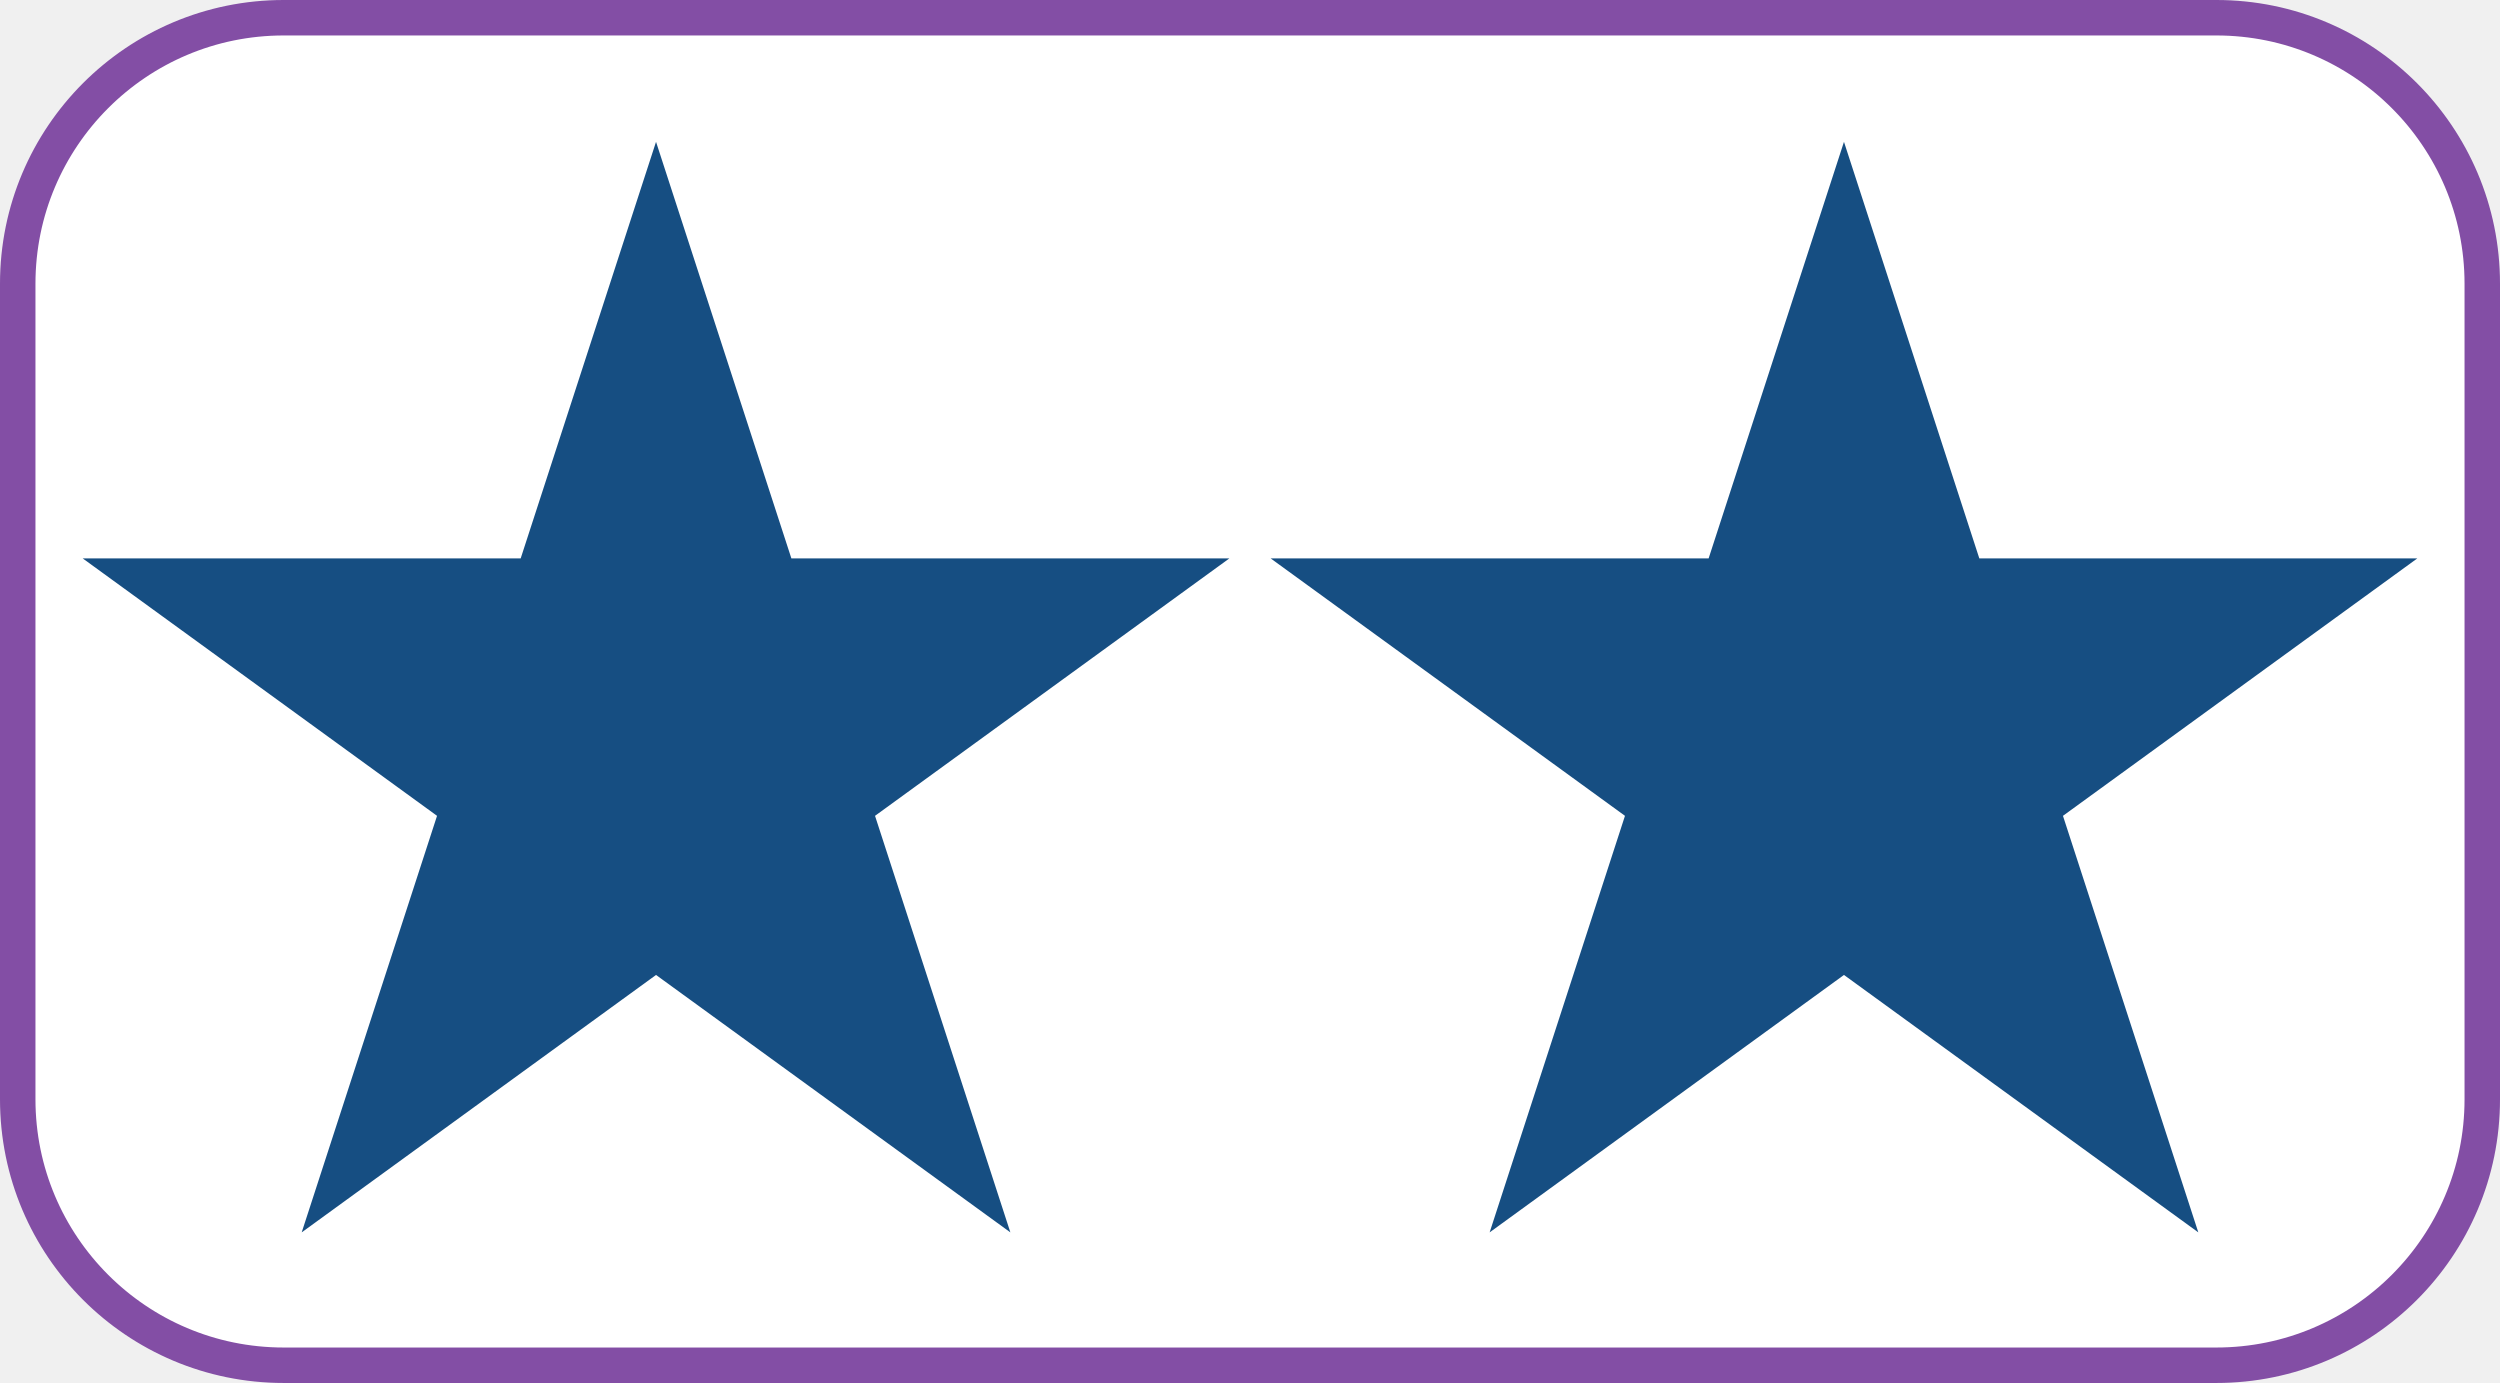
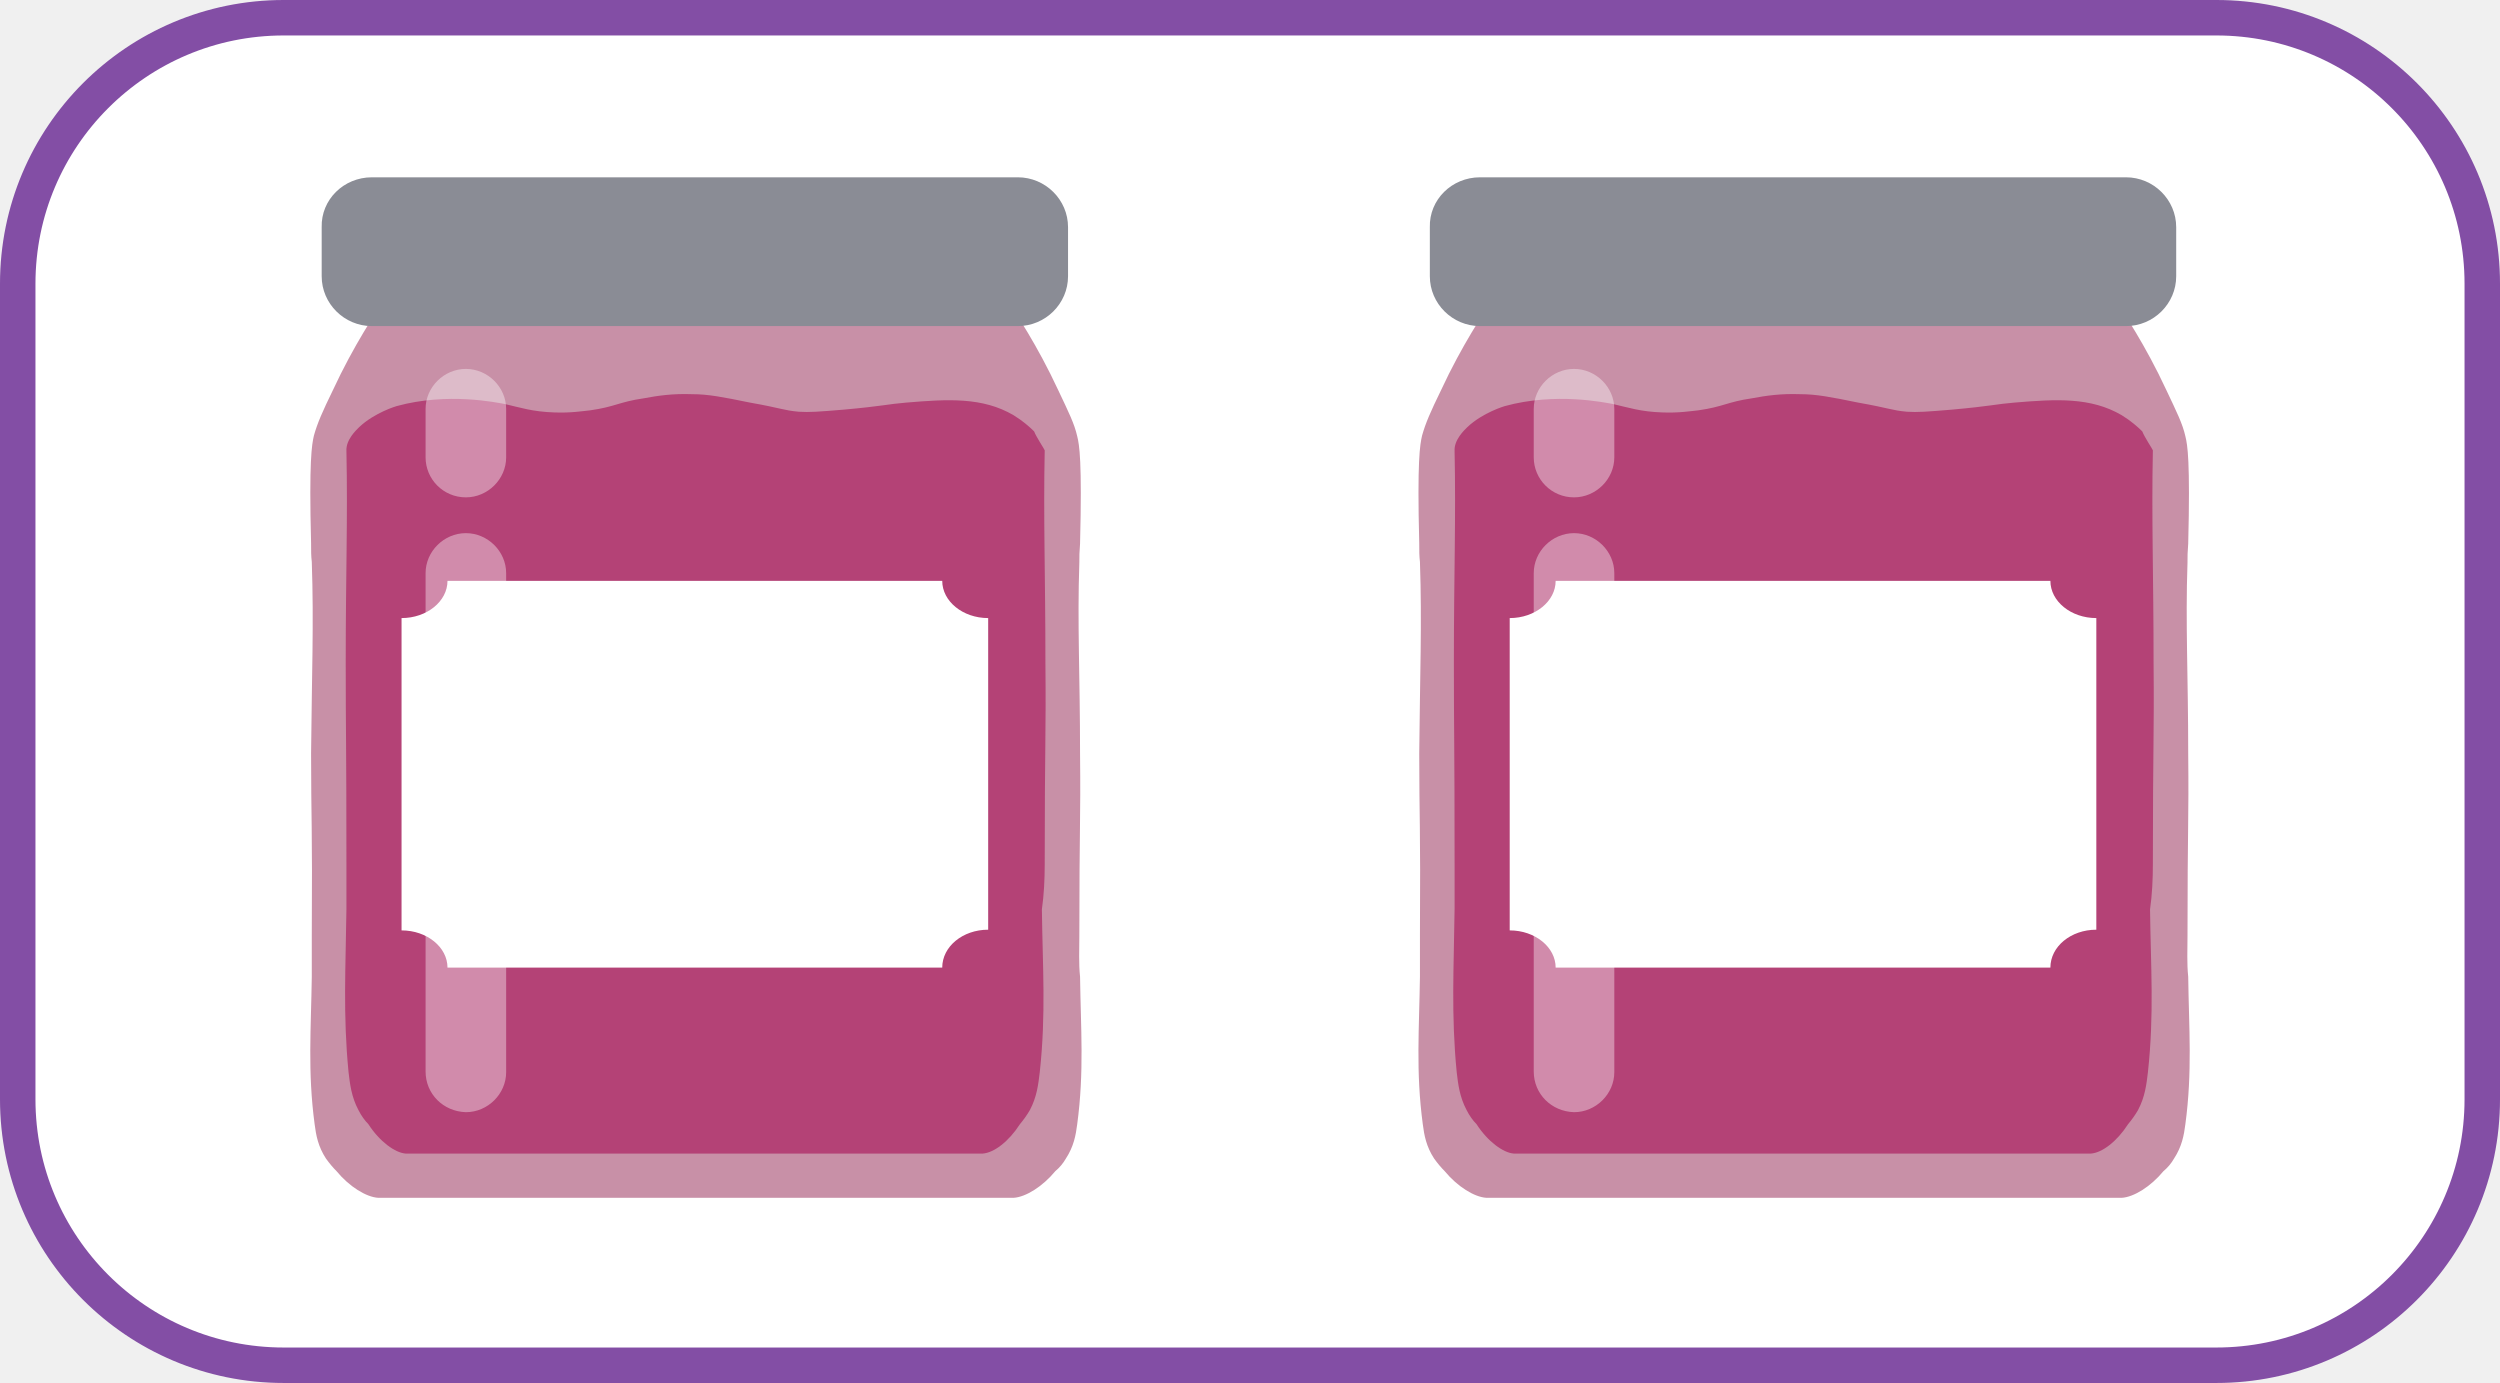
<svg xmlns="http://www.w3.org/2000/svg" viewBox="0 0 282 156" fill="none">
  <rect x="2" y="2" width="278" height="152" rx="30" fill="white" stroke="#834EA5" stroke-width="4" />
-   <path d="M74 16L89.267 62.987L138.672 62.987L98.702 92.026L113.969 139.013L74 109.974L34.031 139.013L49.298 92.026L9.328 62.987L58.733 62.987L74 16Z" fill="#164E82" />
-   <path d="M208 16L223.267 62.987L272.672 62.987L232.702 92.026L247.969 139.013L208 109.974L168.031 139.013L183.298 92.026L143.328 62.987L192.733 62.987L208 16Z" fill="#164E82" />
+   <path d="M121.75 105.583C121.75 93.153 121.91 92.52 121.83 85.078C121.83 76.131 121.511 70.431 121.75 63.464C121.75 62.752 121.75 62.277 121.83 61.327C122.069 51.985 121.75 50.164 121.511 49.214C121.192 47.789 120.554 46.522 119.358 43.989C117.046 39.001 114.416 35.042 113.618 33.934C109.712 28.709 99.667 26.175 90.339 26.254C86.034 26.254 81.888 26.809 78.46 27.838C75.032 26.809 70.886 26.254 66.581 26.254C57.254 26.175 47.208 28.709 43.302 33.934C42.505 35.042 39.874 39.001 37.562 43.989C36.366 46.443 35.808 47.709 35.409 49.135C35.17 50.164 34.851 51.985 35.09 61.248C35.09 62.197 35.09 62.672 35.17 63.385C35.409 70.352 35.17 76.131 35.09 84.999C35.09 92.44 35.25 93.074 35.17 105.503C35.17 107.087 35.17 108.591 35.17 110.174C35.09 116.033 34.692 120.862 35.489 126.8C35.648 128.067 35.888 129.334 36.765 130.679C37.163 131.234 37.562 131.709 37.96 132.105C39.395 133.846 41.309 135.034 42.664 135.113C42.824 135.113 43.302 135.113 43.94 135.113H44.099H44.817C45.455 135.113 45.933 135.113 46.092 135.113H110.908C111.067 135.113 111.546 135.113 112.183 135.113H112.901H113.06C113.698 135.113 114.176 135.113 114.336 135.113C115.691 135.034 117.605 133.846 119.04 132.105C119.518 131.709 119.917 131.234 120.235 130.679C121.112 129.334 121.352 128.067 121.511 126.8C122.308 120.862 121.91 116.033 121.83 110.174C121.67 108.67 121.75 107.087 121.75 105.583Z" fill="#C890A7" />
+   <path d="M114.814 36.784H41.947C38.837 36.784 36.286 34.251 36.286 31.163V25.621C36.206 22.533 38.758 20 41.947 20H114.814C117.923 20 120.475 22.533 120.475 25.621V31.163C120.475 34.251 117.923 36.784 114.814 36.784Z" fill="#8A8C95" />
+   <path d="M117.844 97.507C117.844 83.732 118.003 83.019 117.923 74.785C117.923 64.889 117.684 58.556 117.844 50.797C117.844 50.718 116.887 49.293 116.648 48.66C116.17 48.184 115.372 47.472 114.336 46.839C110.828 44.78 106.922 45.018 102.218 45.413C100.225 45.572 99.587 45.809 95.202 46.205C92.332 46.443 91.296 46.522 90.1 46.443C88.346 46.284 88.186 46.047 84.599 45.413C81.49 44.78 79.895 44.464 78.061 44.464C75.909 44.384 74.235 44.622 72.561 44.938C69.85 45.334 69.372 45.889 66.581 46.284C65.784 46.364 64.349 46.601 62.515 46.522C60.044 46.443 58.689 45.968 56.935 45.572C56.058 45.413 50.477 44.226 44.737 45.809C44.737 45.809 42.266 46.522 40.512 48.184C40.193 48.501 38.997 49.609 39.077 50.876C39.236 58.477 38.997 64.889 38.997 74.706C38.997 82.94 39.077 83.653 39.077 97.428C39.077 99.17 39.077 100.832 39.077 102.574C38.997 109.066 38.678 114.45 39.316 120.942C39.475 122.287 39.635 123.713 40.432 125.217C40.751 125.85 41.149 126.404 41.548 126.8C42.824 128.779 44.578 130.046 45.773 130.125C45.853 130.125 46.331 130.125 46.889 130.125H47.049H47.687C48.245 130.125 48.643 130.125 48.803 130.125H107.799C107.958 130.125 108.357 130.125 108.915 130.125H109.552H109.712C110.27 130.125 110.748 130.125 110.828 130.125C112.104 130.046 113.778 128.779 115.053 126.8C115.452 126.325 115.851 125.771 116.17 125.217C116.967 123.713 117.126 122.287 117.286 120.942C118.003 114.37 117.605 109.066 117.525 102.574C117.764 100.912 117.844 99.17 117.844 97.507Z" fill="#B44276" />
+   <path d="M111.466 104.87V69.719C108.596 69.719 106.284 67.819 106.284 65.523H50.477C50.477 67.819 48.165 69.719 45.295 69.719V104.949C48.165 104.949 50.477 106.849 50.477 109.145H106.284C106.284 106.77 108.596 104.87 111.466 104.87Z" fill="white" />
+   <path opacity="0.39" d="M48.006 120.862V64.652C48.006 62.197 50.078 60.139 52.55 60.139C55.021 60.139 57.094 62.197 57.094 64.652V120.942C57.094 123.396 55.021 125.454 52.55 125.454C49.999 125.375 48.006 123.396 48.006 120.862Z" fill="white" />
+   <path opacity="0.39" d="M48.006 51.589V46.126C48.006 43.672 50.078 41.613 52.55 41.613C55.021 41.613 57.094 43.672 57.094 46.126V51.589C57.094 54.043 55.021 56.102 52.55 56.102C49.999 56.102 48.006 54.043 48.006 51.589Z" fill="white" />
+   <path d="M246.75 105.583C246.75 93.153 246.91 92.52 246.83 85.078C246.83 76.131 246.511 70.431 246.75 63.464C246.75 62.752 246.75 62.277 246.83 61.327C247.069 51.985 246.75 50.164 246.511 49.214C246.192 47.789 245.554 46.522 244.358 43.989C242.046 39.001 239.416 35.042 238.618 33.934C234.712 28.709 224.667 26.175 215.339 26.254C211.034 26.254 206.888 26.809 203.46 27.838C200.032 26.809 195.886 26.254 191.581 26.254C182.254 26.175 172.208 28.709 168.302 33.934C167.505 35.042 164.874 39.001 162.562 43.989C161.366 46.443 160.808 47.709 160.409 49.135C160.17 50.164 159.851 51.985 160.09 61.248C160.09 62.197 160.09 62.672 160.17 63.385C160.409 70.352 160.17 76.131 160.09 84.999C160.09 92.44 160.25 93.074 160.17 105.503C160.17 107.087 160.17 108.591 160.17 110.174C160.09 116.033 159.692 120.862 160.489 126.8C160.648 128.067 160.888 129.334 161.765 130.679C162.163 131.234 162.562 131.709 162.96 132.105C164.395 133.846 166.309 135.034 167.664 135.113C167.824 135.113 168.302 135.113 168.94 135.113H169.099H169.817C170.454 135.113 170.933 135.113 171.092 135.113H235.908C236.067 135.113 236.546 135.113 237.183 135.113H237.901H238.06C238.698 135.113 239.176 135.113 239.336 135.113C240.691 135.034 242.605 133.846 244.04 132.105C244.518 131.709 244.917 131.234 245.235 130.679C246.112 129.334 246.352 128.067 246.511 126.8C247.308 120.862 246.91 116.033 246.83 110.174C246.67 108.67 246.75 107.087 246.75 105.583Z" fill="#C890A7" />
+   <path d="M239.814 36.784H166.947C163.837 36.784 161.286 34.251 161.286 31.163V25.621C161.206 22.533 163.758 20 166.947 20H239.814C242.923 20 245.475 22.533 245.475 25.621V31.163C245.475 34.251 242.923 36.784 239.814 36.784Z" fill="#8A8C95" />
+   <path d="M242.844 97.507C242.844 83.732 243.003 83.019 242.923 74.785C242.923 64.889 242.684 58.556 242.844 50.797C242.844 50.718 241.887 49.293 241.648 48.66C241.17 48.184 240.372 47.472 239.336 46.839C235.828 44.78 231.922 45.018 227.218 45.413C225.225 45.572 224.587 45.809 220.202 46.205C217.332 46.443 216.296 46.522 215.1 46.443C213.346 46.284 213.186 46.047 209.599 45.413C206.49 44.78 204.895 44.464 203.062 44.464C200.909 44.384 199.235 44.622 197.561 44.938C194.85 45.334 194.372 45.889 191.581 46.284C190.784 46.364 189.349 46.601 187.515 46.522C185.044 46.443 183.689 45.968 181.935 45.572C181.058 45.413 175.477 44.226 169.737 45.809C169.737 45.809 167.266 46.522 165.512 48.184C165.193 48.501 163.997 49.609 164.077 50.876C164.236 58.477 163.997 64.889 163.997 74.706C163.997 82.94 164.077 83.653 164.077 97.428C164.077 99.17 164.077 100.832 164.077 102.574C163.997 109.066 163.678 114.45 164.316 120.942C164.475 122.287 164.635 123.713 165.432 125.217C165.751 125.85 166.149 126.404 166.548 126.8C167.824 128.779 169.577 130.046 170.773 130.125C170.853 130.125 171.331 130.125 171.889 130.125H172.049H172.687C173.245 130.125 173.643 130.125 173.803 130.125H232.799C232.958 130.125 233.357 130.125 233.915 130.125H234.552H234.712C235.27 130.125 235.748 130.125 235.828 130.125C237.104 130.046 238.778 128.779 240.053 126.8C240.452 126.325 240.851 125.771 241.17 125.217C241.967 123.713 242.126 122.287 242.286 120.942C243.003 114.37 242.605 109.066 242.525 102.574C242.764 100.912 242.844 99.17 242.844 97.507Z" fill="#B44276" />
+   <path d="M236.466 104.87V69.719C233.596 69.719 231.284 67.819 231.284 65.523H175.477C175.477 67.819 173.165 69.719 170.295 69.719V104.949C173.165 104.949 175.477 106.849 175.477 109.145H231.284C231.284 106.77 233.596 104.87 236.466 104.87Z" fill="white" />
+   <path opacity="0.39" d="M173.006 120.862V64.652C173.006 62.197 175.078 60.139 177.55 60.139C180.021 60.139 182.094 62.197 182.094 64.652V120.942C182.094 123.396 180.021 125.454 177.55 125.454C174.999 125.375 173.006 123.396 173.006 120.862Z" fill="white" />
+   <path opacity="0.39" d="M173.006 51.589V46.126C173.006 43.672 175.078 41.613 177.55 41.613C180.021 41.613 182.094 43.672 182.094 46.126V51.589C182.094 54.043 180.021 56.102 177.55 56.102C174.999 56.102 173.006 54.043 173.006 51.589Z" fill="white" />
</svg>
